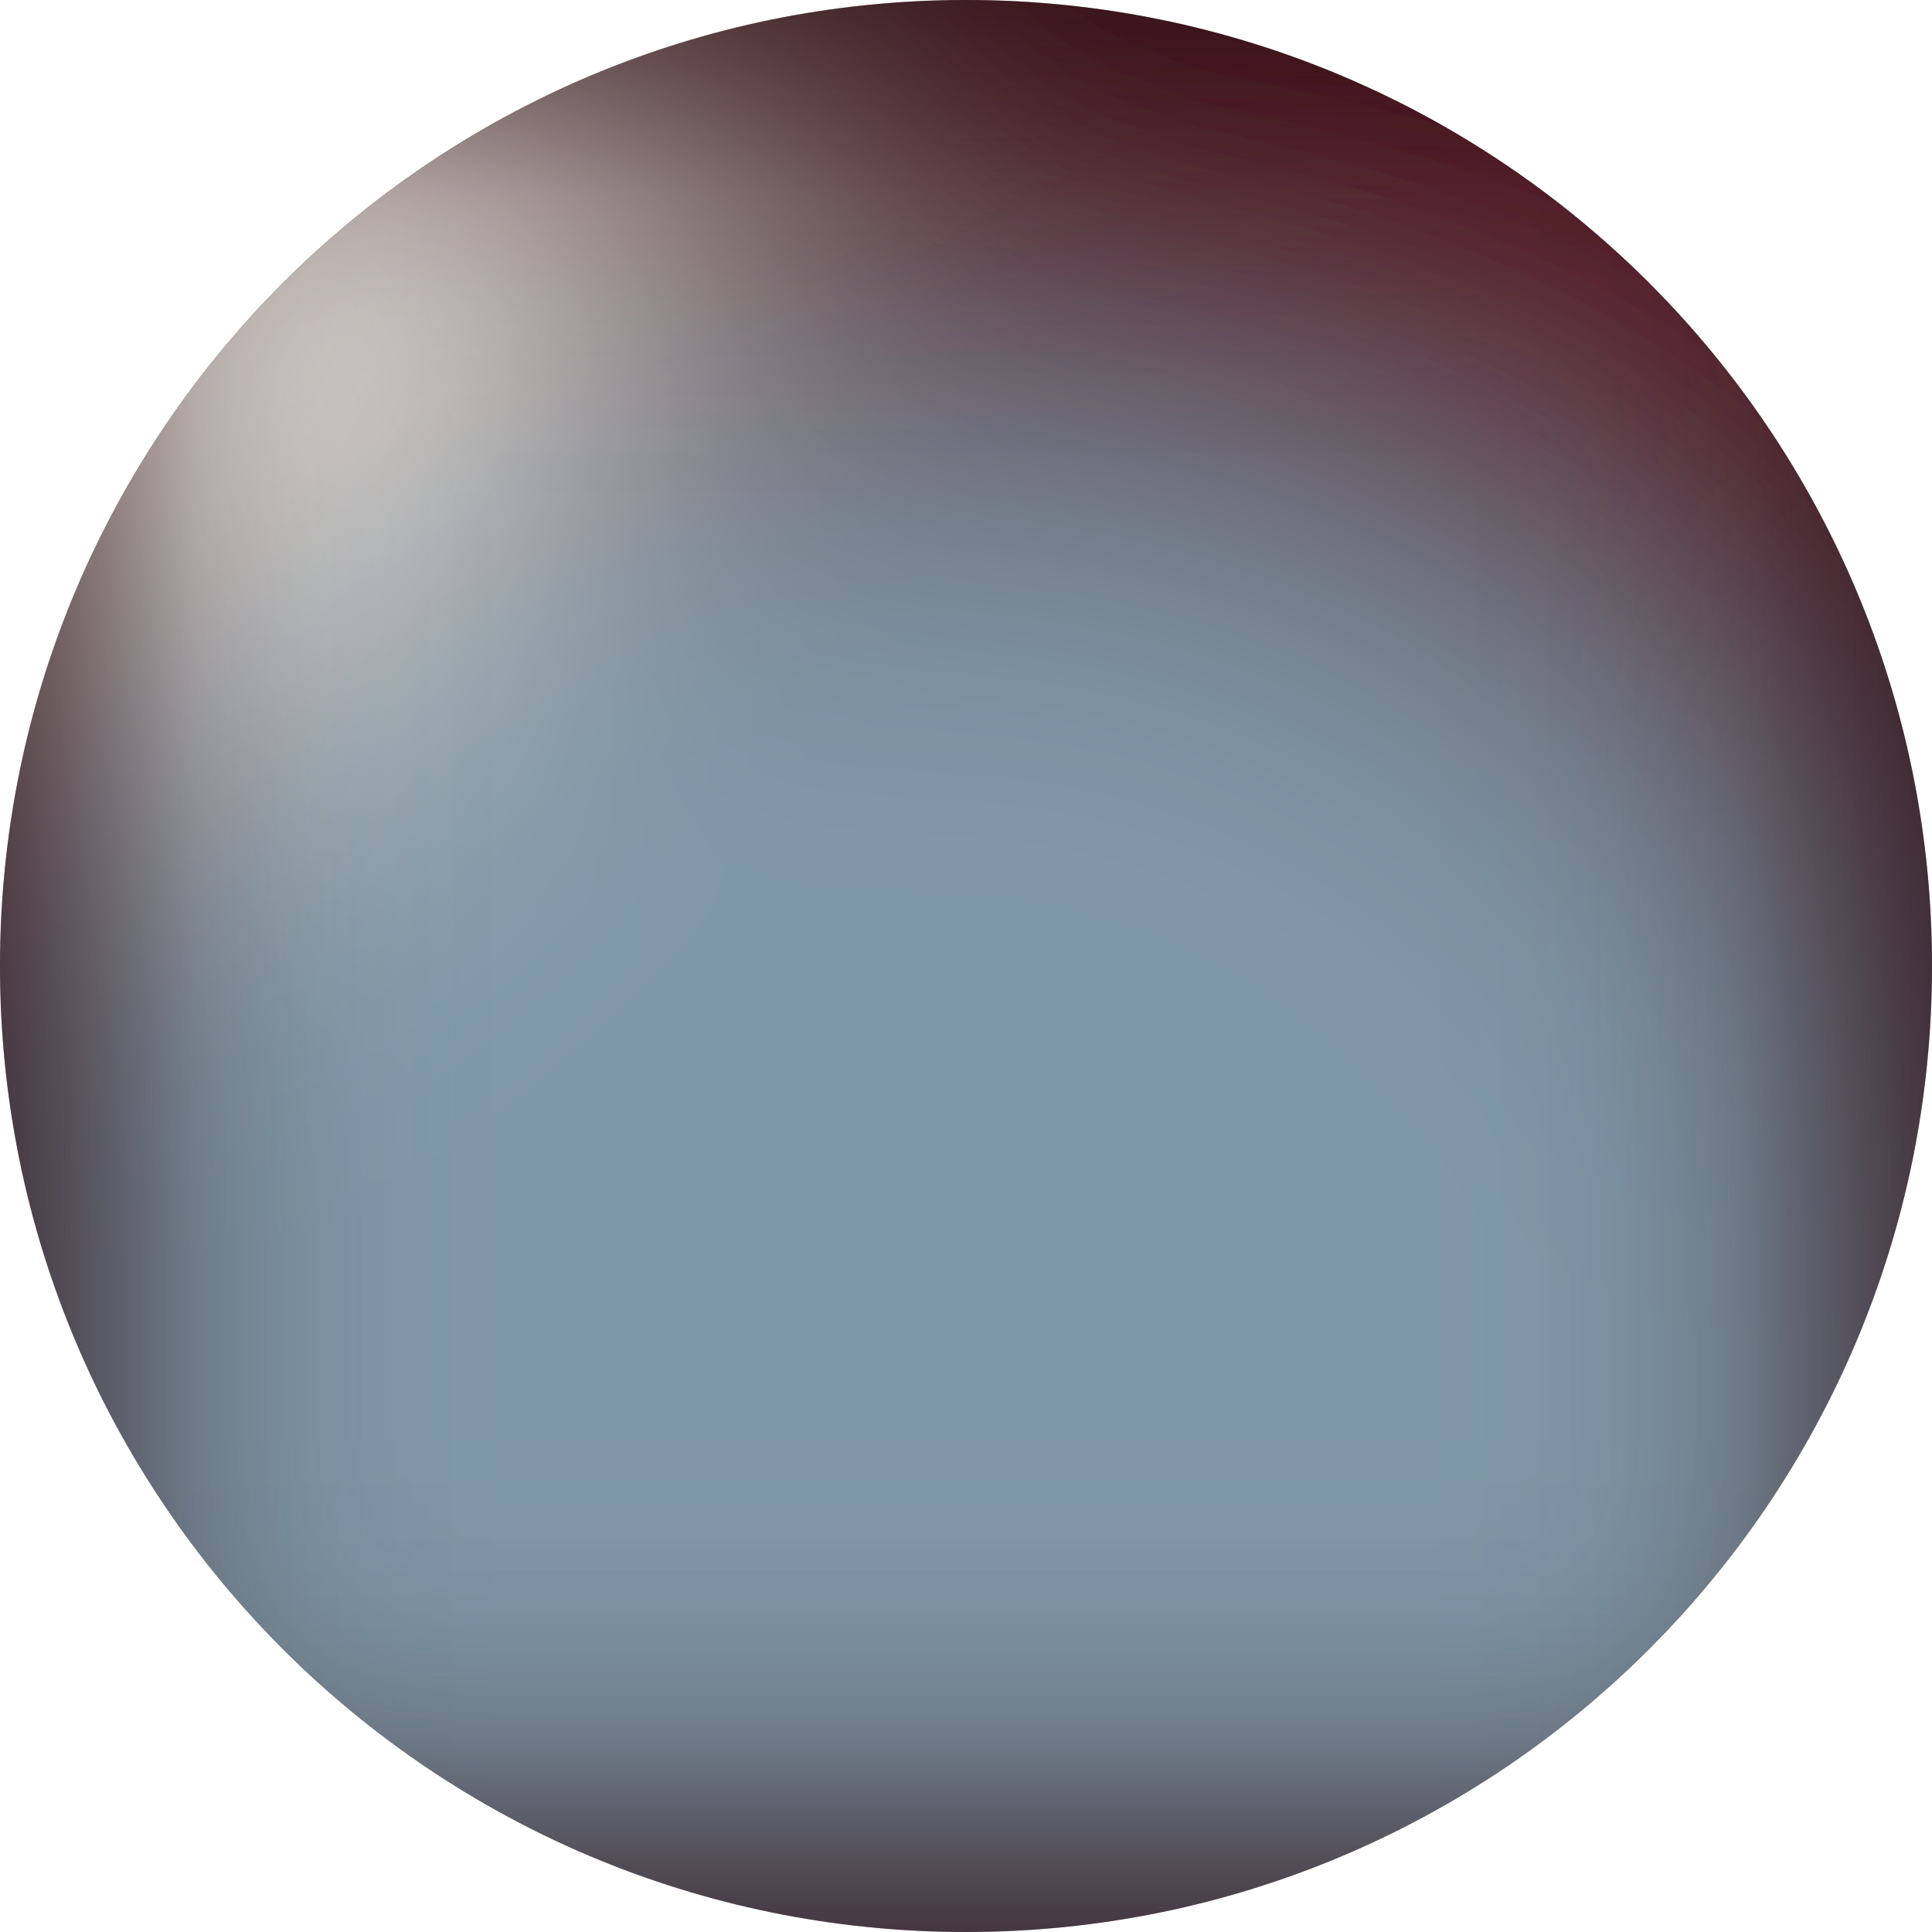
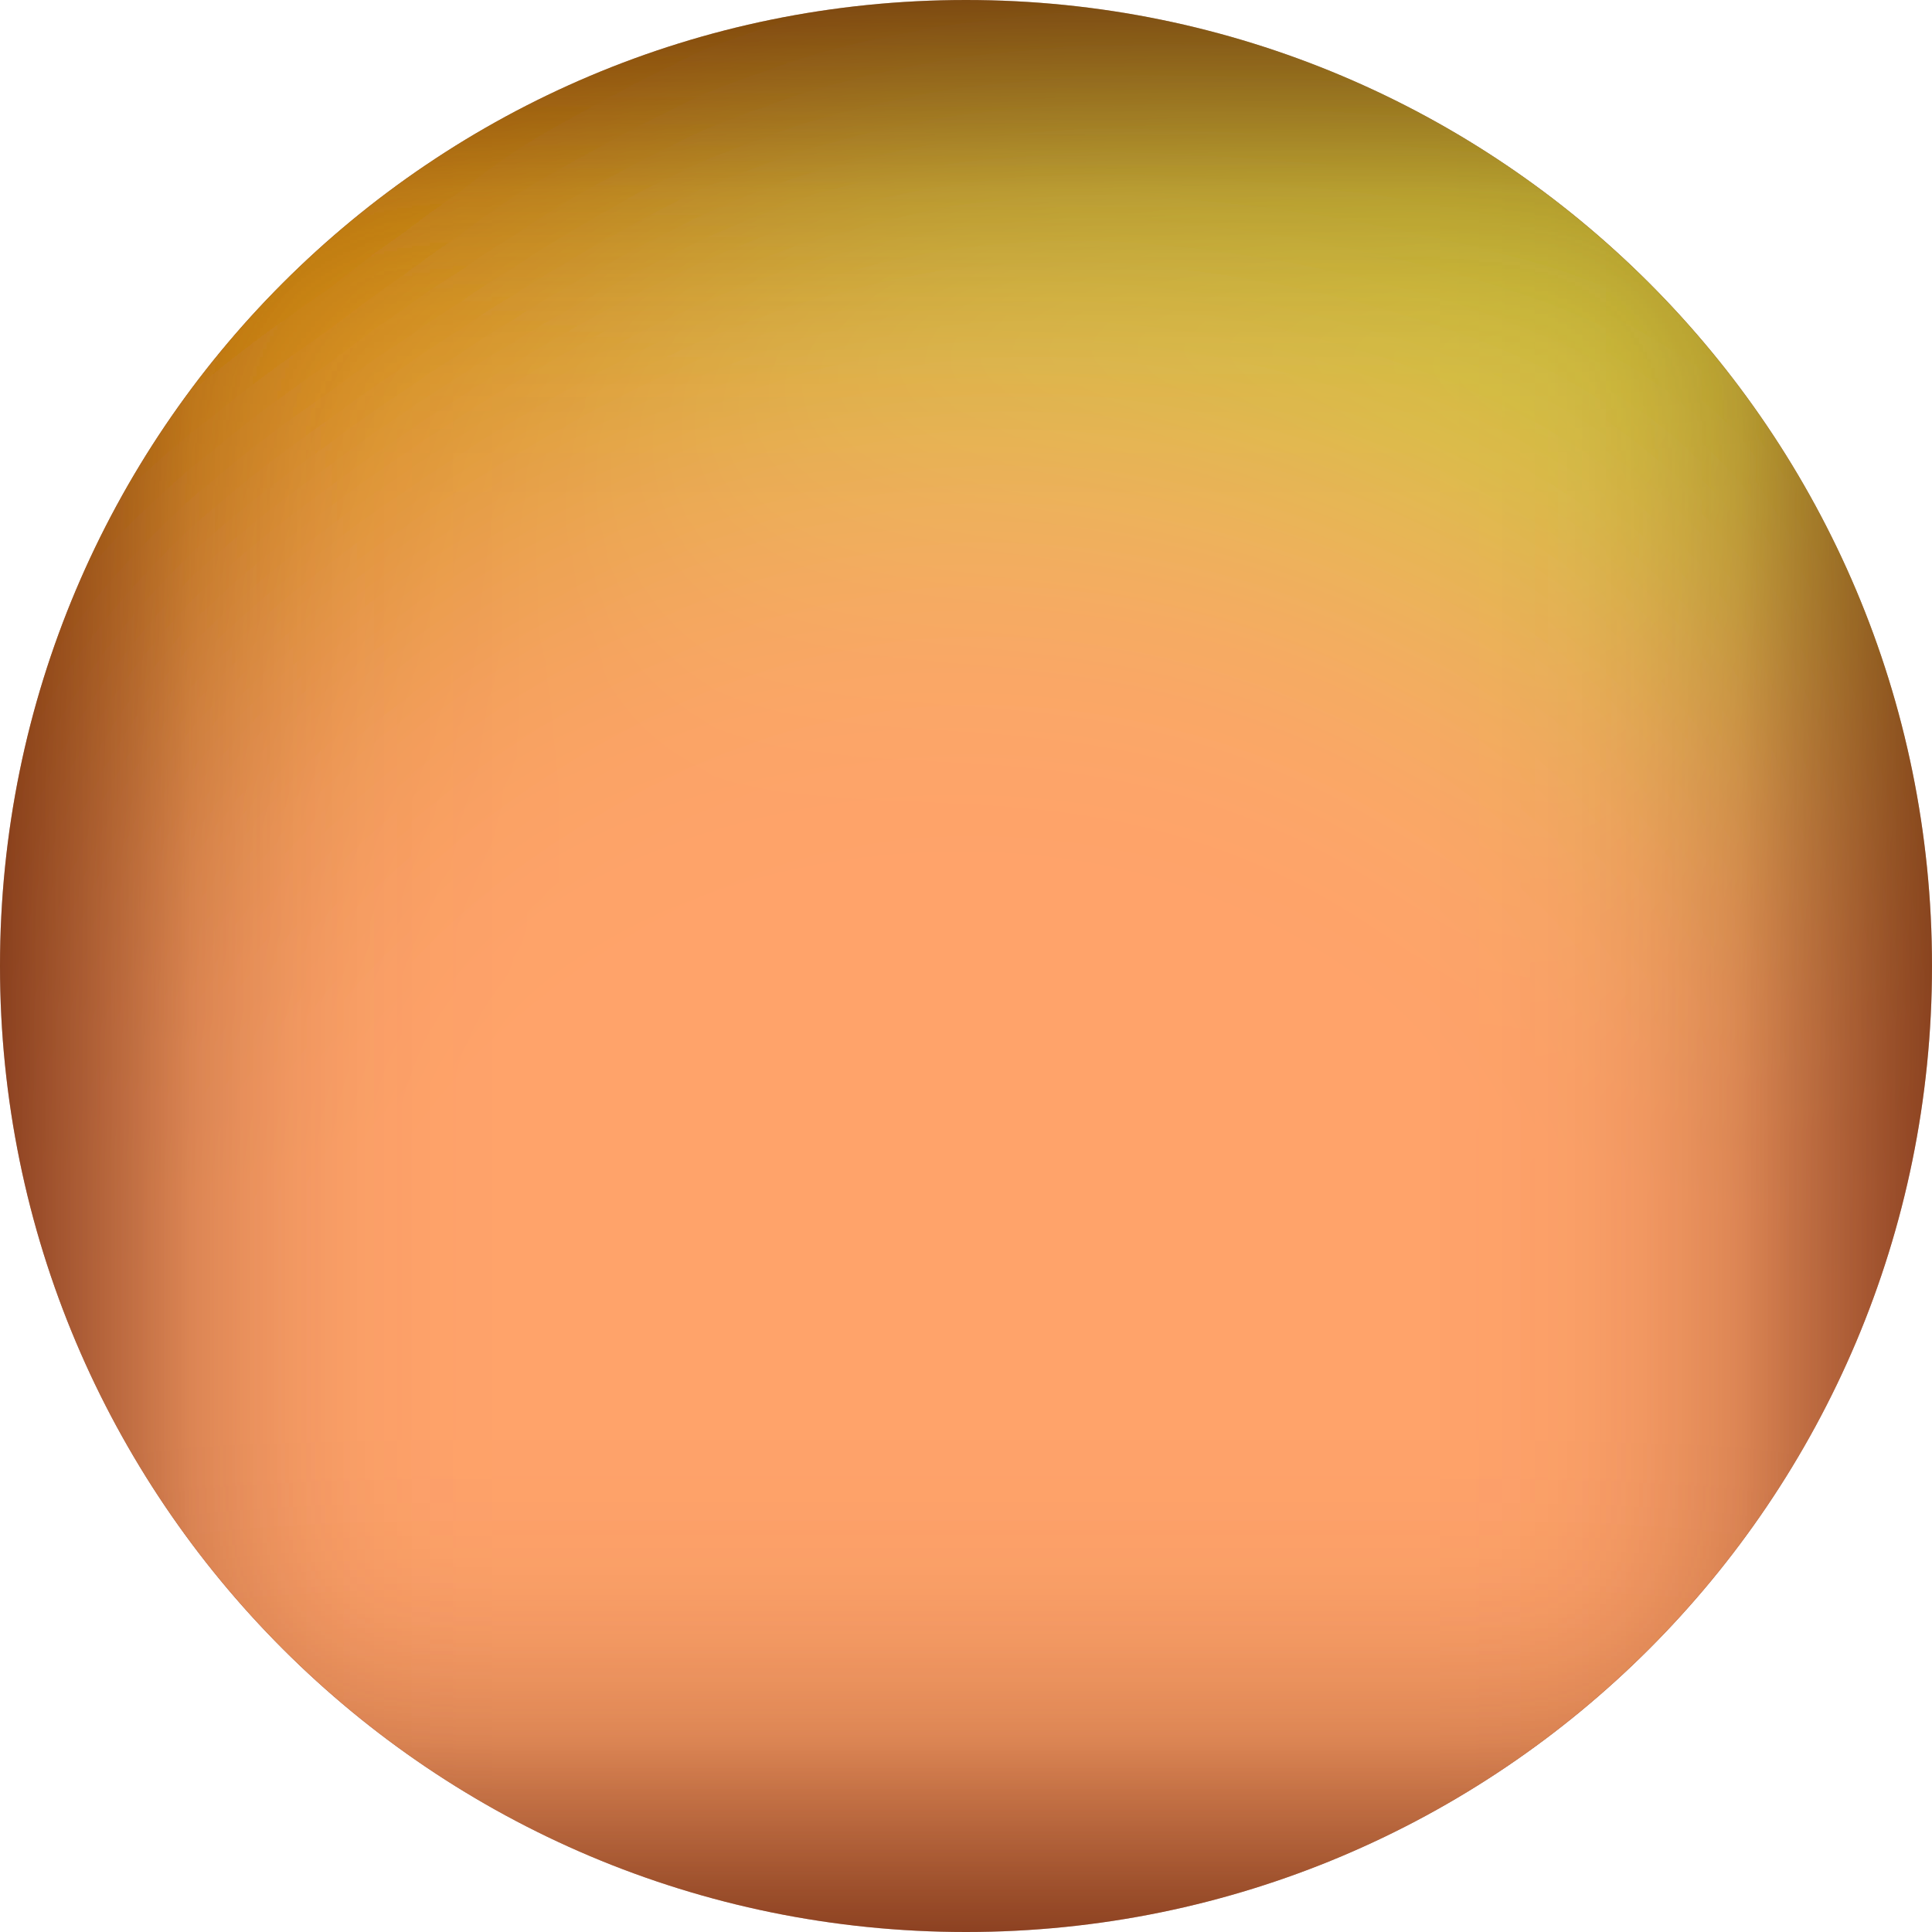
<svg xmlns="http://www.w3.org/2000/svg" viewBox="0 0 100 100" width="100" height="100">
  <style>
  .blob{transform-origin:50px 50px;animation:drift 44s ease-in-out infinite alternate}
-   @keyframes drift{
-     0%{transform:rotate(0deg) scale(1)}
-     50%{transform:rotate(6deg) scale(1.05)}
-     100%{transform:rotate(-4.2deg) scale(0.97)}
-   }
+   @keyframes drift{0%{transform:rotate(0deg) scale(1)}50%{transform:rotate(6deg) scale(1.05)}100%{transform:rotate(-4.2deg) scale(0.97)}}
  @media (prefers-reduced-motion:reduce){.blob{animation:none}}
</style>
  <defs>
    <clipPath id="c">
      <circle cx="50" cy="50" r="50" />
    </clipPath>
    <filter id="b" x="-60%" y="-60%" width="220%" height="220%">
      <feGaussianBlur stdDeviation="26" />
    </filter>
  </defs>
  <g clip-path="url(#c)">
-     <rect width="100" height="100" fill="#2a0a10" />
+     <rect width="100" height="100" fill="#581500" />
    <g class="blob" filter="url(#b)">
-       <circle cx="32" cy="30" r="54" fill="#e9e4dc" />
-       <circle cx="70" cy="42" r="50" fill="#5c1421" />
-       <circle cx="48" cy="78" r="56" fill="#7f98a8" />
+       <circle cx="28" cy="32" r="52" fill="#d78f00" />
+       <circle cx="74" cy="46" r="52" fill="#ccc638" />
+       <circle cx="50" cy="78" r="56" fill="#ffa36a" />
    </g>
  </g>
</svg>
